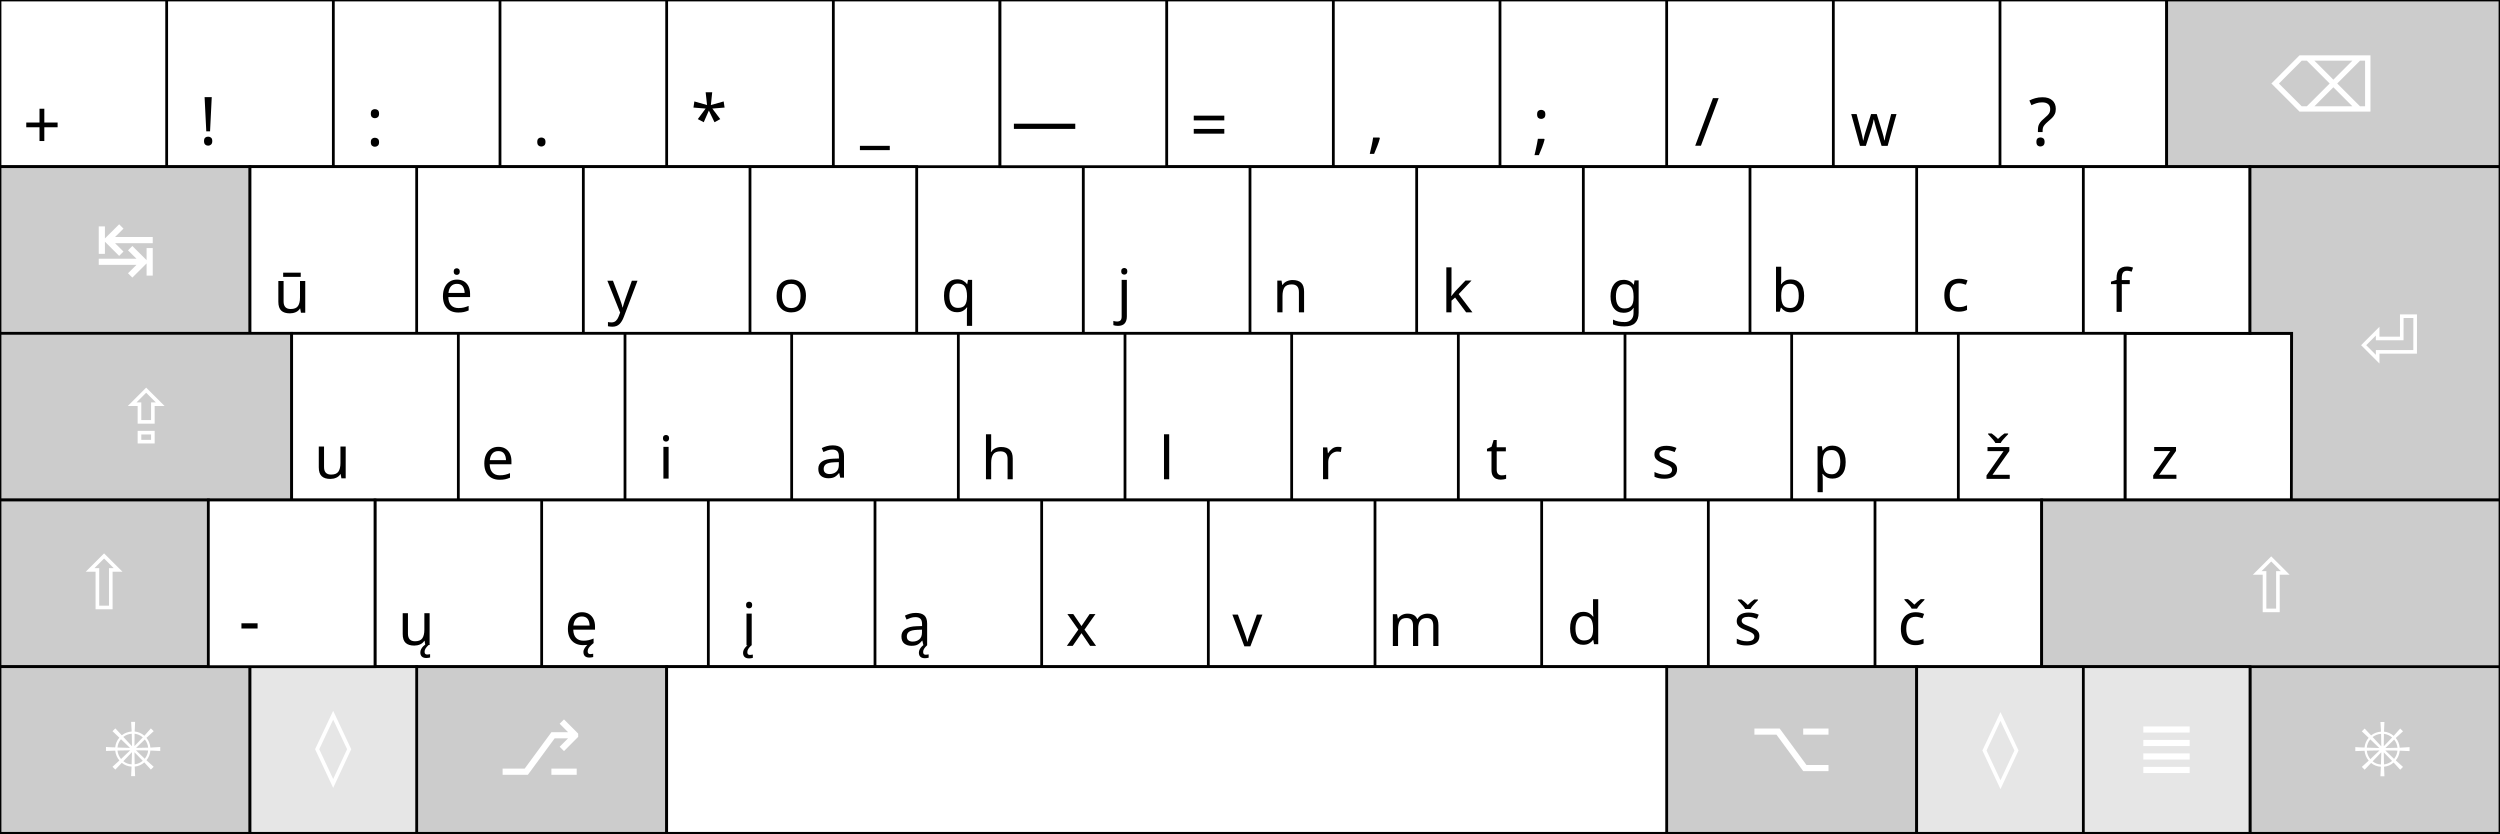
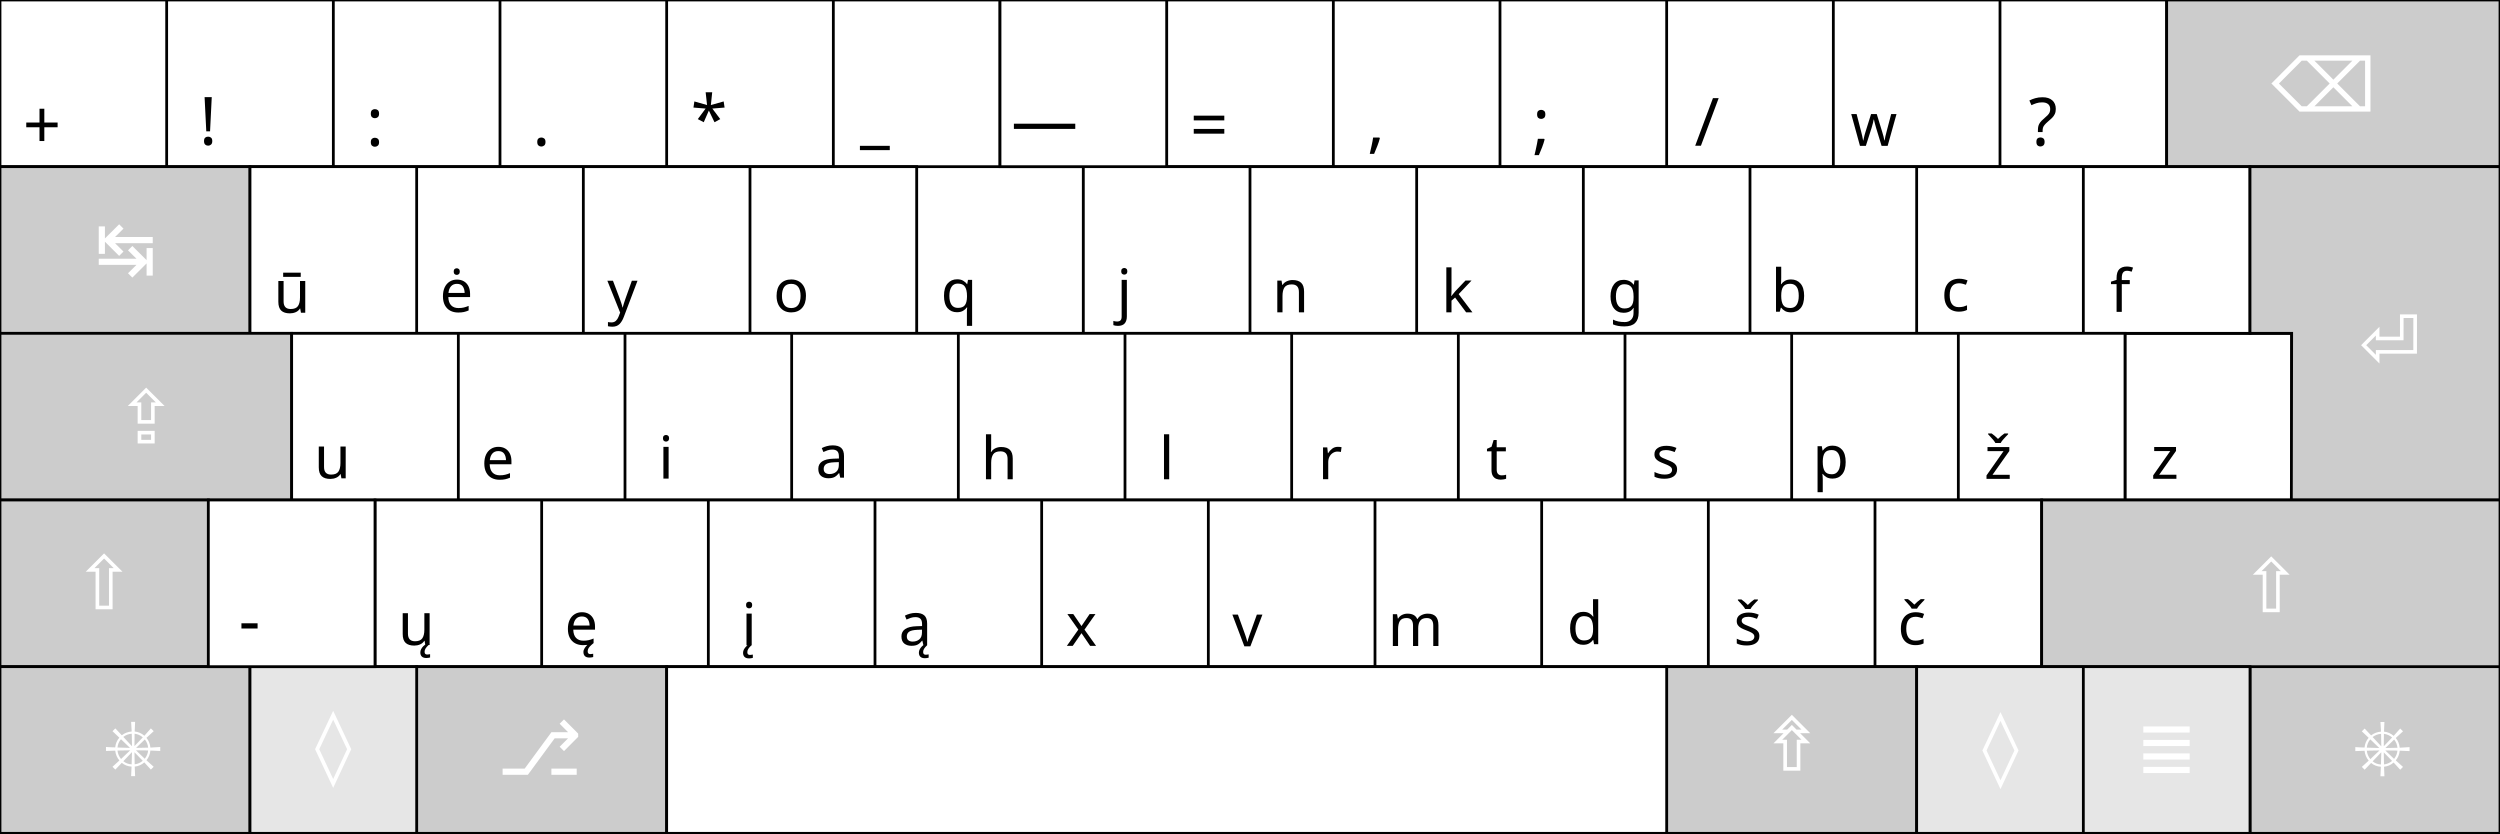
<svg xmlns="http://www.w3.org/2000/svg" width="900" height="300" version="1.0">
  <defs>
    <path id="a" d="M97.5 330H855v202.5H97.5z" />
  </defs>
  <path d="M330 60h60v60h-60zM765 120h60v60h-60zM0 0h60v60H0V0zM60 0h60v60H60V0zM120 0h60v60h-60V0zM180 0h60v60h-60V0zM240 0h60v60h-60V0zM300 0h60v60h-60V0zM360 0h60v60h-60V0zM420 0h60v60h-60V0zM480 0h60v60h-60V0zM540 0h60v60h-60V0zM600 0h60v60h-60V0zM660 0h60v60h-60V0zM720 0h60v60h-60V0z" fill="#fff" fill-rule="evenodd" stroke="#000" />
  <path d="M780 0h120v60H780V0zM0 60h90v60H0V60z" fill="#ccc" fill-rule="evenodd" stroke="#000" />
  <path d="M90 60h60v60H90V60zM150 60h60v60h-60V60zM210 60h60v60h-60V60zM270 60h60v60h-60V60zM360 0h60v60h-60zM390 60h60v60h-60V60zM450 60h60v60h-60V60zM510 60h60v60h-60V60zM570 60h60v60h-60V60zM630 60h60v60h-60V60zM690 60h60v60h-60V60zM750 60h60v60h-60V60z" fill="#fff" fill-rule="evenodd" stroke="#000" />
  <path d="M0 120h105v60H0v-60z" fill="#ccc" fill-rule="evenodd" stroke="#000" />
  <path d="M105 120h60v60h-60v-60zM165 120h60v60h-60v-60zM225 120h60v60h-60v-60zM285 120h60v60h-60v-60zM345 120h60v60h-60v-60zM405 120h60v60h-60v-60zM465 120h60v60h-60v-60zM525 120h60v60h-60v-60zM585 120h60v60h-60v-60zM645 120h60v60h-60v-60zM705 120h60v60h-60v-60z" fill="#fff" fill-rule="evenodd" stroke="#000" />
  <path d="M825 120h-15V60h90v120h-75.11l.11-60zM0 180h75.002v60H0v-60z" fill="#ccc" fill-rule="evenodd" stroke="#000" />
  <path d="M135 180h60v60h-60v-60zM195 180h60v60h-60v-60zM255 180h60v60h-60v-60zM315 180h60v60h-60v-60zM375 180h60v60h-60v-60zM435 180h60v60h-60v-60zM495 180h60v60h-60v-60zM555 180h60v60h-60v-60zM615 180h60v60h-60v-60zM675 180h60v60h-60v-60z" fill="#fff" fill-rule="evenodd" stroke="#000" />
  <path d="M735 180h165v60H735v-60zM0 240h90v60H0v-60zM810 240h90v60h-90v-60zM150 240h90v60h-90v-60zM600 240h90v60h-90v-60z" fill="#ccc" fill-rule="evenodd" stroke="#000" />
  <path d="M240 240h360v60H240v-60z" fill="#fff" fill-rule="evenodd" stroke="#000" />
  <path d="M90 240h60v60H90v-60zM690 240h60v60h-60v-60zM750 240h60v60h-60v-60z" fill="#e6e6e6" fill-rule="evenodd" stroke="#000" />
  <path d="M75 180h60v60H75v-60z" fill="#fff" fill-rule="evenodd" stroke="#000" />
  <text style="line-height:1.25;-inkscape-font-specification:'Noto Sans, Semi-Bold'" x="90" y="202.5" font-weight="600" font-size="24" font-family="Noto Sans" />
  <text style="line-height:1.25;-inkscape-font-specification:'Noto Sans, Semi-Bold'" x="85.964" y="231.763" font-weight="600" font-size="24" font-family="Noto Sans">
    <tspan x="85.964" y="231.763" font-weight="400">-</tspan>
  </text>
  <text style="line-height:1.25;-inkscape-font-specification:'Noto Sans, Semi-Bold'" x="8.253" y="53.424" font-weight="600" font-size="24" font-family="Noto Sans">
    <tspan x="8.253" y="53.424" font-weight="400">+</tspan>
  </text>
  <text style="line-height:1.25;-inkscape-font-specification:'Noto Sans, Semi-Bold'" x="45" y="7.5" font-weight="600" font-size="24" font-family="Noto Sans" />
  <text style="line-height:1.25;-inkscape-font-specification:'Noto Sans, Semi-Bold'" x="71.714" y="52.097" font-weight="600" font-size="24" font-family="Noto Sans">
    <tspan x="71.714" y="52.097" font-weight="400">!</tspan>
  </text>
  <text style="line-height:1.25;-inkscape-font-specification:'Noto Sans, Semi-Bold'" x="131.761" y="52.492" font-weight="600" font-size="24" font-family="Noto Sans">
    <tspan x="131.761" y="52.492" font-weight="400">:</tspan>
  </text>
  <text style="line-height:1.25;-inkscape-font-specification:'Noto Sans, Semi-Bold'" x="191.674" y="52.411" font-weight="600" font-size="24" font-family="Noto Sans">
    <tspan x="191.674" y="52.411" font-weight="400">.</tspan>
  </text>
  <text style="line-height:1.25;-inkscape-font-specification:'Noto Sans, Semi-Bold'" x="248.661" y="51.443" font-weight="600" font-size="24" font-family="Noto Sans">
    <tspan x="248.661" y="51.443" font-weight="400">*</tspan>
  </text>
  <text style="line-height:1.25;-inkscape-font-specification:'Noto Sans, Semi-Bold'" x="309.619" y="50.344" font-weight="600" font-size="24" font-family="Noto Sans">
    <tspan x="309.619" y="50.344" font-weight="400">_</tspan>
  </text>
  <text style="line-height:1.25;-inkscape-font-specification:'Noto Sans, Semi-Bold'" x="364.051" y="51.905" font-weight="600" font-size="24" font-family="Noto Sans">
    <tspan x="364.051" y="51.905" font-weight="400">—</tspan>
  </text>
  <text style="line-height:1.25;-inkscape-font-specification:'Noto Sans, Semi-Bold'" x="428.406" y="53.324" font-weight="600" font-size="24" font-family="Noto Sans">
    <tspan x="428.406" y="53.324" font-weight="400">=</tspan>
  </text>
  <text style="line-height:1.25;-inkscape-font-specification:'Noto Sans, Semi-Bold'" x="492.135" y="52.291" font-weight="600" font-size="24" font-family="Noto Sans">
    <tspan x="492.135" y="52.291" font-weight="400">,</tspan>
  </text>
  <text style="line-height:1.25;-inkscape-font-specification:'Noto Sans, Semi-Bold'" x="551.669" y="52.75" font-weight="600" font-size="24" font-family="Noto Sans">
    <tspan x="551.669" y="52.75" font-weight="400">;</tspan>
  </text>
  <text style="line-height:1.25;-inkscape-font-specification:'Noto Sans, Semi-Bold'" x="610.039" y="52.459" font-weight="600" font-size="24" font-family="Noto Sans">
    <tspan x="610.039" y="52.459" font-weight="400">/</tspan>
  </text>
  <text style="line-height:1.25;-inkscape-font-specification:'Noto Sans, Semi-Bold'" x="730.291" y="52.383" font-weight="600" font-size="24" font-family="Noto Sans">
    <tspan x="730.291" y="52.383" font-weight="400">?</tspan>
  </text>
  <text style="line-height:1.25;-inkscape-font-specification:'Noto Sans, Semi-Bold';font-variant-ligatures:normal;font-variant-caps:normal;font-variant-numeric:normal;font-variant-east-asian:normal" x="178.91" y="278.923" font-weight="600" font-size="26.667" font-family="Noto Sans" stroke-width="1.162" fill="#fff">
    <tspan x="178.91" y="278.923" style="-inkscape-font-specification:'Noto Sans, Semi-Bold';font-variant-ligatures:normal;font-variant-caps:normal;font-variant-numeric:normal;font-variant-east-asian:normal" font-weight="400">⎇</tspan>
  </text>
-   <text style="line-height:1.25;-inkscape-font-specification:'Noto Sans, Semi-Bold'" x="629.557" y="277.609" font-weight="600" font-size="27.887" font-family="Noto Sans" stroke-width="1.162" fill="#fff">
-     <tspan x="629.557" y="277.609" style="-inkscape-font-specification:'Noto Sans, Semi-Bold';font-variant-ligatures:normal;font-variant-caps:normal;font-variant-numeric:normal;font-variant-east-asian:normal" font-weight="400" font-size="26.667">⌥</tspan>
+   <text style="line-height:1.25;-inkscape-font-specification:'Noto Sans, Semi-Bold'" x="633.892" y="277.444" font-weight="600" font-size="27.887" font-family="Noto Sans" fill="#fff" stroke-width="1.162">
+     <tspan x="633.892" y="277.444" style="-inkscape-font-specification:'Noto Sans, Semi-Bold';font-variant-ligatures:normal;font-variant-caps:normal;font-variant-numeric:normal;font-variant-east-asian:normal" font-weight="400" font-size="26.667">⇮</tspan>
  </text>
  <text style="line-height:1.25;-inkscape-font-specification:'Noto Sans, Semi-Bold';font-variant-ligatures:normal;font-variant-caps:normal;font-variant-numeric:normal;font-variant-east-asian:normal" x="37.251" y="277.48" font-weight="600" font-size="26.667" font-family="Noto Sans" fill="#fff" stroke-width="1.162">
    <tspan x="37.251" y="277.48" style="-inkscape-font-specification:'Noto Sans, Semi-Bold';font-variant-ligatures:normal;font-variant-caps:normal;font-variant-numeric:normal;font-variant-east-asian:normal" font-weight="400">⎈</tspan>
  </text>
  <text style="line-height:1.25;-inkscape-font-specification:'Noto Sans, Semi-Bold'" x="113.35" y="277.417" font-weight="600" font-size="27.887" font-family="Noto Sans" stroke-width="1.162" fill="#fff">
    <tspan x="113.35" y="277.417" style="-inkscape-font-specification:'Noto Sans, Semi-Bold';font-variant-ligatures:normal;font-variant-caps:normal;font-variant-numeric:normal;font-variant-east-asian:normal" font-size="26.667">◊</tspan>
  </text>
  <text style="line-height:1.25;-inkscape-font-specification:'Noto Sans, Semi-Bold'" x="849.272" y="132.623" font-weight="600" font-size="27.887" font-family="Noto Sans" stroke-width="1.162" fill="#fff">
    <tspan x="849.272" y="132.623" style="-inkscape-font-specification:'Noto Sans, Semi-Bold';font-variant-ligatures:normal;font-variant-caps:normal;font-variant-numeric:normal;font-variant-east-asian:normal" font-weight="400" font-size="26.667">⏎</tspan>
  </text>
  <text style="line-height:1.25;-inkscape-font-specification:'Noto Sans, Semi-Bold';font-variant-ligatures:normal;font-variant-caps:normal;font-variant-numeric:normal;font-variant-east-asian:normal" x="34.096" y="98.7" font-weight="600" font-size="26.667" font-family="Noto Sans" stroke-width="1.162" fill="#fff">
    <tspan x="34.096" y="98.7" style="-inkscape-font-specification:'Noto Sans, Semi-Bold';font-variant-ligatures:normal;font-variant-caps:normal;font-variant-numeric:normal;font-variant-east-asian:normal" font-weight="400">↹</tspan>
  </text>
  <text style="line-height:1.25;-inkscape-font-specification:'Noto Sans, Semi-Bold';font-variant-ligatures:normal;font-variant-caps:normal;font-variant-numeric:normal;font-variant-east-asian:normal" x="806.464" y="220.396" font-weight="600" font-size="26.667" font-family="Noto Sans" stroke-width="1.162" fill="#fff">
    <tspan x="806.464" y="220.396" style="-inkscape-font-specification:'Noto Sans, Semi-Bold';font-variant-ligatures:normal;font-variant-caps:normal;font-variant-numeric:normal;font-variant-east-asian:normal" font-weight="400">⇧</tspan>
  </text>
  <text style="line-height:1.25;-inkscape-font-specification:'Noto Sans, Semi-Bold';font-variant-ligatures:normal;font-variant-caps:normal;font-variant-numeric:normal;font-variant-east-asian:normal" x="41.446" y="159.65" font-weight="600" font-size="26.667" font-family="Noto Sans" stroke-width="1.162" fill="#fff">
    <tspan x="41.446" y="159.65" style="-inkscape-font-specification:'Noto Sans, Semi-Bold';font-variant-ligatures:normal;font-variant-caps:normal;font-variant-numeric:normal;font-variant-east-asian:normal" font-weight="400">⇪</tspan>
  </text>
  <text style="line-height:1.25;-inkscape-font-specification:'Noto Sans, Semi-Bold';font-variant-ligatures:normal;font-variant-caps:normal;font-variant-numeric:normal;font-variant-east-asian:normal" x="817.679" y="40.185" font-weight="600" font-size="26.667" font-family="Noto Sans" stroke-width="1.162" fill="#fff">
    <tspan x="817.679" y="40.185" style="-inkscape-font-specification:'Noto Sans, Semi-Bold';font-variant-ligatures:normal;font-variant-caps:normal;font-variant-numeric:normal;font-variant-east-asian:normal" font-weight="400">⌫</tspan>
  </text>
  <text style="line-height:1.25;-inkscape-font-specification:'Noto Sans, Semi-Bold';font-variant-ligatures:normal;font-variant-caps:normal;font-variant-numeric:normal;font-variant-east-asian:normal" x="26.298" y="219.327" font-weight="600" font-size="26.667" font-family="Noto Sans" stroke-width="1.162" fill="#fff">
    <tspan x="26.298" y="219.327" style="-inkscape-font-specification:'Noto Sans, Semi-Bold';font-variant-ligatures:normal;font-variant-caps:normal;font-variant-numeric:normal;font-variant-east-asian:normal" font-weight="400">⇧</tspan>
  </text>
  <text style="line-height:1.25;-inkscape-font-specification:'Noto Sans, Semi-Bold';font-variant-ligatures:normal;font-variant-caps:normal;font-variant-numeric:normal;font-variant-east-asian:normal" x="768.761" y="278.296" font-weight="600" font-size="26.667" font-family="Noto Sans" stroke-width="1.162" fill="#fff">
    <tspan x="768.761" y="278.296" style="-inkscape-font-specification:'Noto Sans, Semi-Bold';font-variant-ligatures:normal;font-variant-caps:normal;font-variant-numeric:normal;font-variant-east-asian:normal" font-weight="400">≣</tspan>
  </text>
  <text style="line-height:1.25;-inkscape-font-specification:'Noto Sans, Semi-Bold';font-variant-ligatures:normal;font-variant-caps:normal;font-variant-numeric:normal;font-variant-east-asian:normal" x="847.004" y="277.524" font-weight="600" font-size="26.667" font-family="Noto Sans" fill="#fff" stroke-width="1.162">
    <tspan x="847.004" y="277.524" style="-inkscape-font-specification:'Noto Sans, Semi-Bold';font-variant-ligatures:normal;font-variant-caps:normal;font-variant-numeric:normal;font-variant-east-asian:normal" font-weight="400">⎈</tspan>
  </text>
  <text style="line-height:1.25;-inkscape-font-specification:'Noto Sans, Semi-Bold'" x="713.577" y="277.875" font-weight="600" font-size="27.887" font-family="Noto Sans" stroke-width="1.162" fill="#fff">
    <tspan x="713.577" y="277.875" style="-inkscape-font-specification:'Noto Sans, Semi-Bold';font-variant-ligatures:normal;font-variant-caps:normal;font-variant-numeric:normal;font-variant-east-asian:normal" font-weight="700" font-size="26.667">◊</tspan>
  </text>
  <text style="line-height:1.25;-inkscape-font-specification:'Sans, Normal';font-variant-ligatures:none" x="105" y="105" font-size="21.333" font-family="Sans" />
  <text style="line-height:1.25;-inkscape-font-specification:'Sans, Normal';font-variant-ligatures:none" x="158.291" y="112.293" font-size="21.333" font-family="Sans">
    <tspan x="158.291" y="112.293">ė</tspan>
  </text>
  <text style="line-height:1.25;-inkscape-font-specification:'Sans, Normal';font-variant-ligatures:none" x="98.517" y="112.591" font-size="21.333" font-family="Sans">
    <tspan x="98.517" y="112.591">ū</tspan>
  </text>
  <text style="line-height:1.25;-inkscape-font-specification:'Sans, Normal';font-variant-ligatures:none" x="218.63" y="112.491" font-size="21.333" font-family="Sans">
    <tspan x="218.63" y="112.491">y</tspan>
  </text>
  <text style="line-height:1.25;-inkscape-font-specification:'Sans, Normal';font-variant-ligatures:none" x="278.395" y="112.247" font-size="21.333" font-family="Sans">
    <tspan x="278.395" y="112.247">o</tspan>
  </text>
  <text style="line-height:1.25;-inkscape-font-specification:'Sans, Normal';font-variant-ligatures:none" x="113.076" y="172.195" font-size="21.333" font-family="Sans">
    <tspan x="113.076" y="172.195">u</tspan>
  </text>
  <text style="line-height:1.25;-inkscape-font-specification:'Sans, Normal';font-variant-ligatures:none" x="173.179" y="172.5" font-size="21.333" font-family="Sans">
    <tspan x="173.179" y="172.5">e</tspan>
  </text>
  <text style="line-height:1.25;-inkscape-font-specification:'Sans, Normal';font-variant-ligatures:none" x="237.01" y="172.304" font-size="21.333" font-family="Sans">
    <tspan x="237.01" y="172.304">i</tspan>
  </text>
  <text style="line-height:1.25;-inkscape-font-specification:'Sans, Normal';font-variant-ligatures:none" x="293.604" y="171.952" font-size="21.333" font-family="Sans">
    <tspan x="293.604" y="171.952">a</tspan>
  </text>
  <text style="line-height:1.25;-inkscape-font-specification:'Sans, Normal';font-variant-ligatures:none" x="353.133" y="172.547" font-size="21.333" font-family="Sans">
    <tspan x="353.133" y="172.547">h</tspan>
  </text>
  <text style="line-height:1.25;-inkscape-font-specification:'Sans, Normal';font-variant-ligatures:none" x="143.285" y="232.196" font-size="21.333" font-family="Sans">
    <tspan x="143.285" y="232.196">ų</tspan>
  </text>
  <text style="line-height:1.25;-inkscape-font-specification:'Sans, Normal';font-variant-ligatures:none" x="203.268" y="232.039" font-size="21.333" font-family="Sans">
    <tspan x="203.268" y="232.039">ę</tspan>
  </text>
  <text style="line-height:1.25;-inkscape-font-specification:'Sans, Normal';font-variant-ligatures:none" x="266.927" y="232.336" font-size="21.333" font-family="Sans">
    <tspan x="266.927" y="232.336">į</tspan>
  </text>
  <text style="line-height:1.25;-inkscape-font-specification:'Sans, Normal';font-variant-ligatures:none" x="323.536" y="232.27" font-size="21.333" font-family="Sans">
    <tspan x="323.536" y="232.27">ą</tspan>
  </text>
  <text style="line-height:1.25;-inkscape-font-specification:'Sans, Normal';font-variant-ligatures:none" x="383.681" y="232.506" font-size="21.333" font-family="Sans">
    <tspan x="383.681" y="232.506">x</tspan>
  </text>
  <text style="line-height:1.25;-inkscape-font-specification:'Sans, Normal';font-variant-ligatures:none" x="338.666" y="112.183" font-size="21.333" font-family="Sans">
    <tspan x="338.666" y="112.183">q</tspan>
  </text>
  <text style="line-height:1.25;-inkscape-font-specification:'Sans, Normal';font-variant-ligatures:none" x="401.982" y="112.19" font-size="21.333" font-family="Sans">
    <tspan x="401.982" y="112.19">j</tspan>
  </text>
  <text style="line-height:1.25;-inkscape-font-specification:'Sans, Normal';font-variant-ligatures:none" x="458.016" y="112.45" font-size="21.333" font-family="Sans">
    <tspan x="458.016" y="112.45">n</tspan>
  </text>
  <text style="line-height:1.25;-inkscape-font-specification:'Sans, Normal';font-variant-ligatures:none" x="518.867" y="112.437" font-size="21.333" font-family="Sans">
    <tspan x="518.867" y="112.437">k</tspan>
  </text>
  <text style="line-height:1.25;-inkscape-font-specification:'Sans, Normal';font-variant-ligatures:none" x="578.616" y="112.383" font-size="21.333" font-family="Sans">
    <tspan x="578.616" y="112.383">g</tspan>
  </text>
  <text style="line-height:1.25;-inkscape-font-specification:'Sans, Normal';font-variant-ligatures:none" x="637.551" y="112.226" font-size="21.333" font-family="Sans">
    <tspan x="637.551" y="112.226">b</tspan>
  </text>
  <text style="line-height:1.25;-inkscape-font-specification:'Sans, Normal';font-variant-ligatures:none" x="698.785" y="111.979" font-size="21.333" font-family="Sans">
    <tspan x="698.785" y="111.979">c</tspan>
  </text>
  <text style="line-height:1.25;-inkscape-font-specification:'Sans, Normal';font-variant-ligatures:none" x="759.64" y="112.262" font-size="21.333" font-family="Sans">
    <tspan x="759.64" y="112.262">f</tspan>
  </text>
  <text style="line-height:1.25;-inkscape-font-specification:'Sans, Normal';font-variant-ligatures:none" x="774.319" y="172.362" font-size="21.333" font-family="Sans">
    <tspan x="774.319" y="172.362">z</tspan>
  </text>
  <text style="line-height:1.25;-inkscape-font-specification:'Sans, Normal';font-variant-ligatures:none" x="714.311" y="172.392" font-size="21.333" font-family="Sans">
    <tspan x="714.311" y="172.392">ž</tspan>
  </text>
  <text style="line-height:1.25;-inkscape-font-specification:'Sans, Normal';font-variant-ligatures:none" x="652.506" y="172.078" font-size="21.333" font-family="Sans">
    <tspan x="652.506" y="172.078">p</tspan>
  </text>
  <text style="line-height:1.25;-inkscape-font-specification:'Sans, Normal';font-variant-ligatures:none" x="594.504" y="172.132" font-size="21.333" font-family="Sans">
    <tspan x="594.504" y="172.132">s</tspan>
  </text>
  <text style="line-height:1.25;-inkscape-font-specification:'Sans, Normal';font-variant-ligatures:none" x="534.97" y="172.462" font-size="21.333" font-family="Sans">
    <tspan x="534.97" y="172.462">t</tspan>
  </text>
  <text style="line-height:1.25;-inkscape-font-specification:'Sans, Normal';font-variant-ligatures:none" x="474.477" y="172.5" font-size="21.333" font-family="Sans">
    <tspan x="474.477" y="172.5">r</tspan>
  </text>
  <text style="line-height:1.25;-inkscape-font-specification:'Sans, Normal';font-variant-ligatures:none" x="417.221" y="172.538" font-size="21.333" font-family="Sans">
    <tspan x="417.221" y="172.538">l</tspan>
  </text>
  <text style="line-height:1.25;-inkscape-font-specification:'Sans, Normal';font-variant-ligatures:none" x="443.645" y="232.688" font-size="21.333" font-family="Sans">
    <tspan x="443.645" y="232.688">v</tspan>
  </text>
  <text style="line-height:1.25;-inkscape-font-specification:'Sans, Normal';font-variant-ligatures:none" x="499.614" y="232.554" font-size="21.333" font-family="Sans">
    <tspan x="499.614" y="232.554">m</tspan>
  </text>
  <text style="line-height:1.25;-inkscape-font-specification:'Sans, Normal';font-variant-ligatures:none" x="564.064" y="231.908" font-size="21.333" font-family="Sans">
    <tspan x="564.064" y="231.908">d</tspan>
  </text>
  <text style="line-height:1.25;-inkscape-font-specification:'Sans, Normal';font-variant-ligatures:none" x="624.13" y="232.16" font-size="21.333" font-family="Sans">
    <tspan x="624.13" y="232.16">š</tspan>
  </text>
  <text style="line-height:1.25;-inkscape-font-specification:'Sans, Normal';font-variant-ligatures:none" x="683.143" y="232.04" font-size="21.333" font-family="Sans">
    <tspan x="683.143" y="232.04">č</tspan>
  </text>
  <text style="line-height:1.25;-inkscape-font-specification:'Sans, Normal';font-variant-ligatures:none" x="666.209" y="52.519" font-size="21.333" font-family="Sans">
    <tspan x="666.209" y="52.519">w</tspan>
  </text>
</svg>
